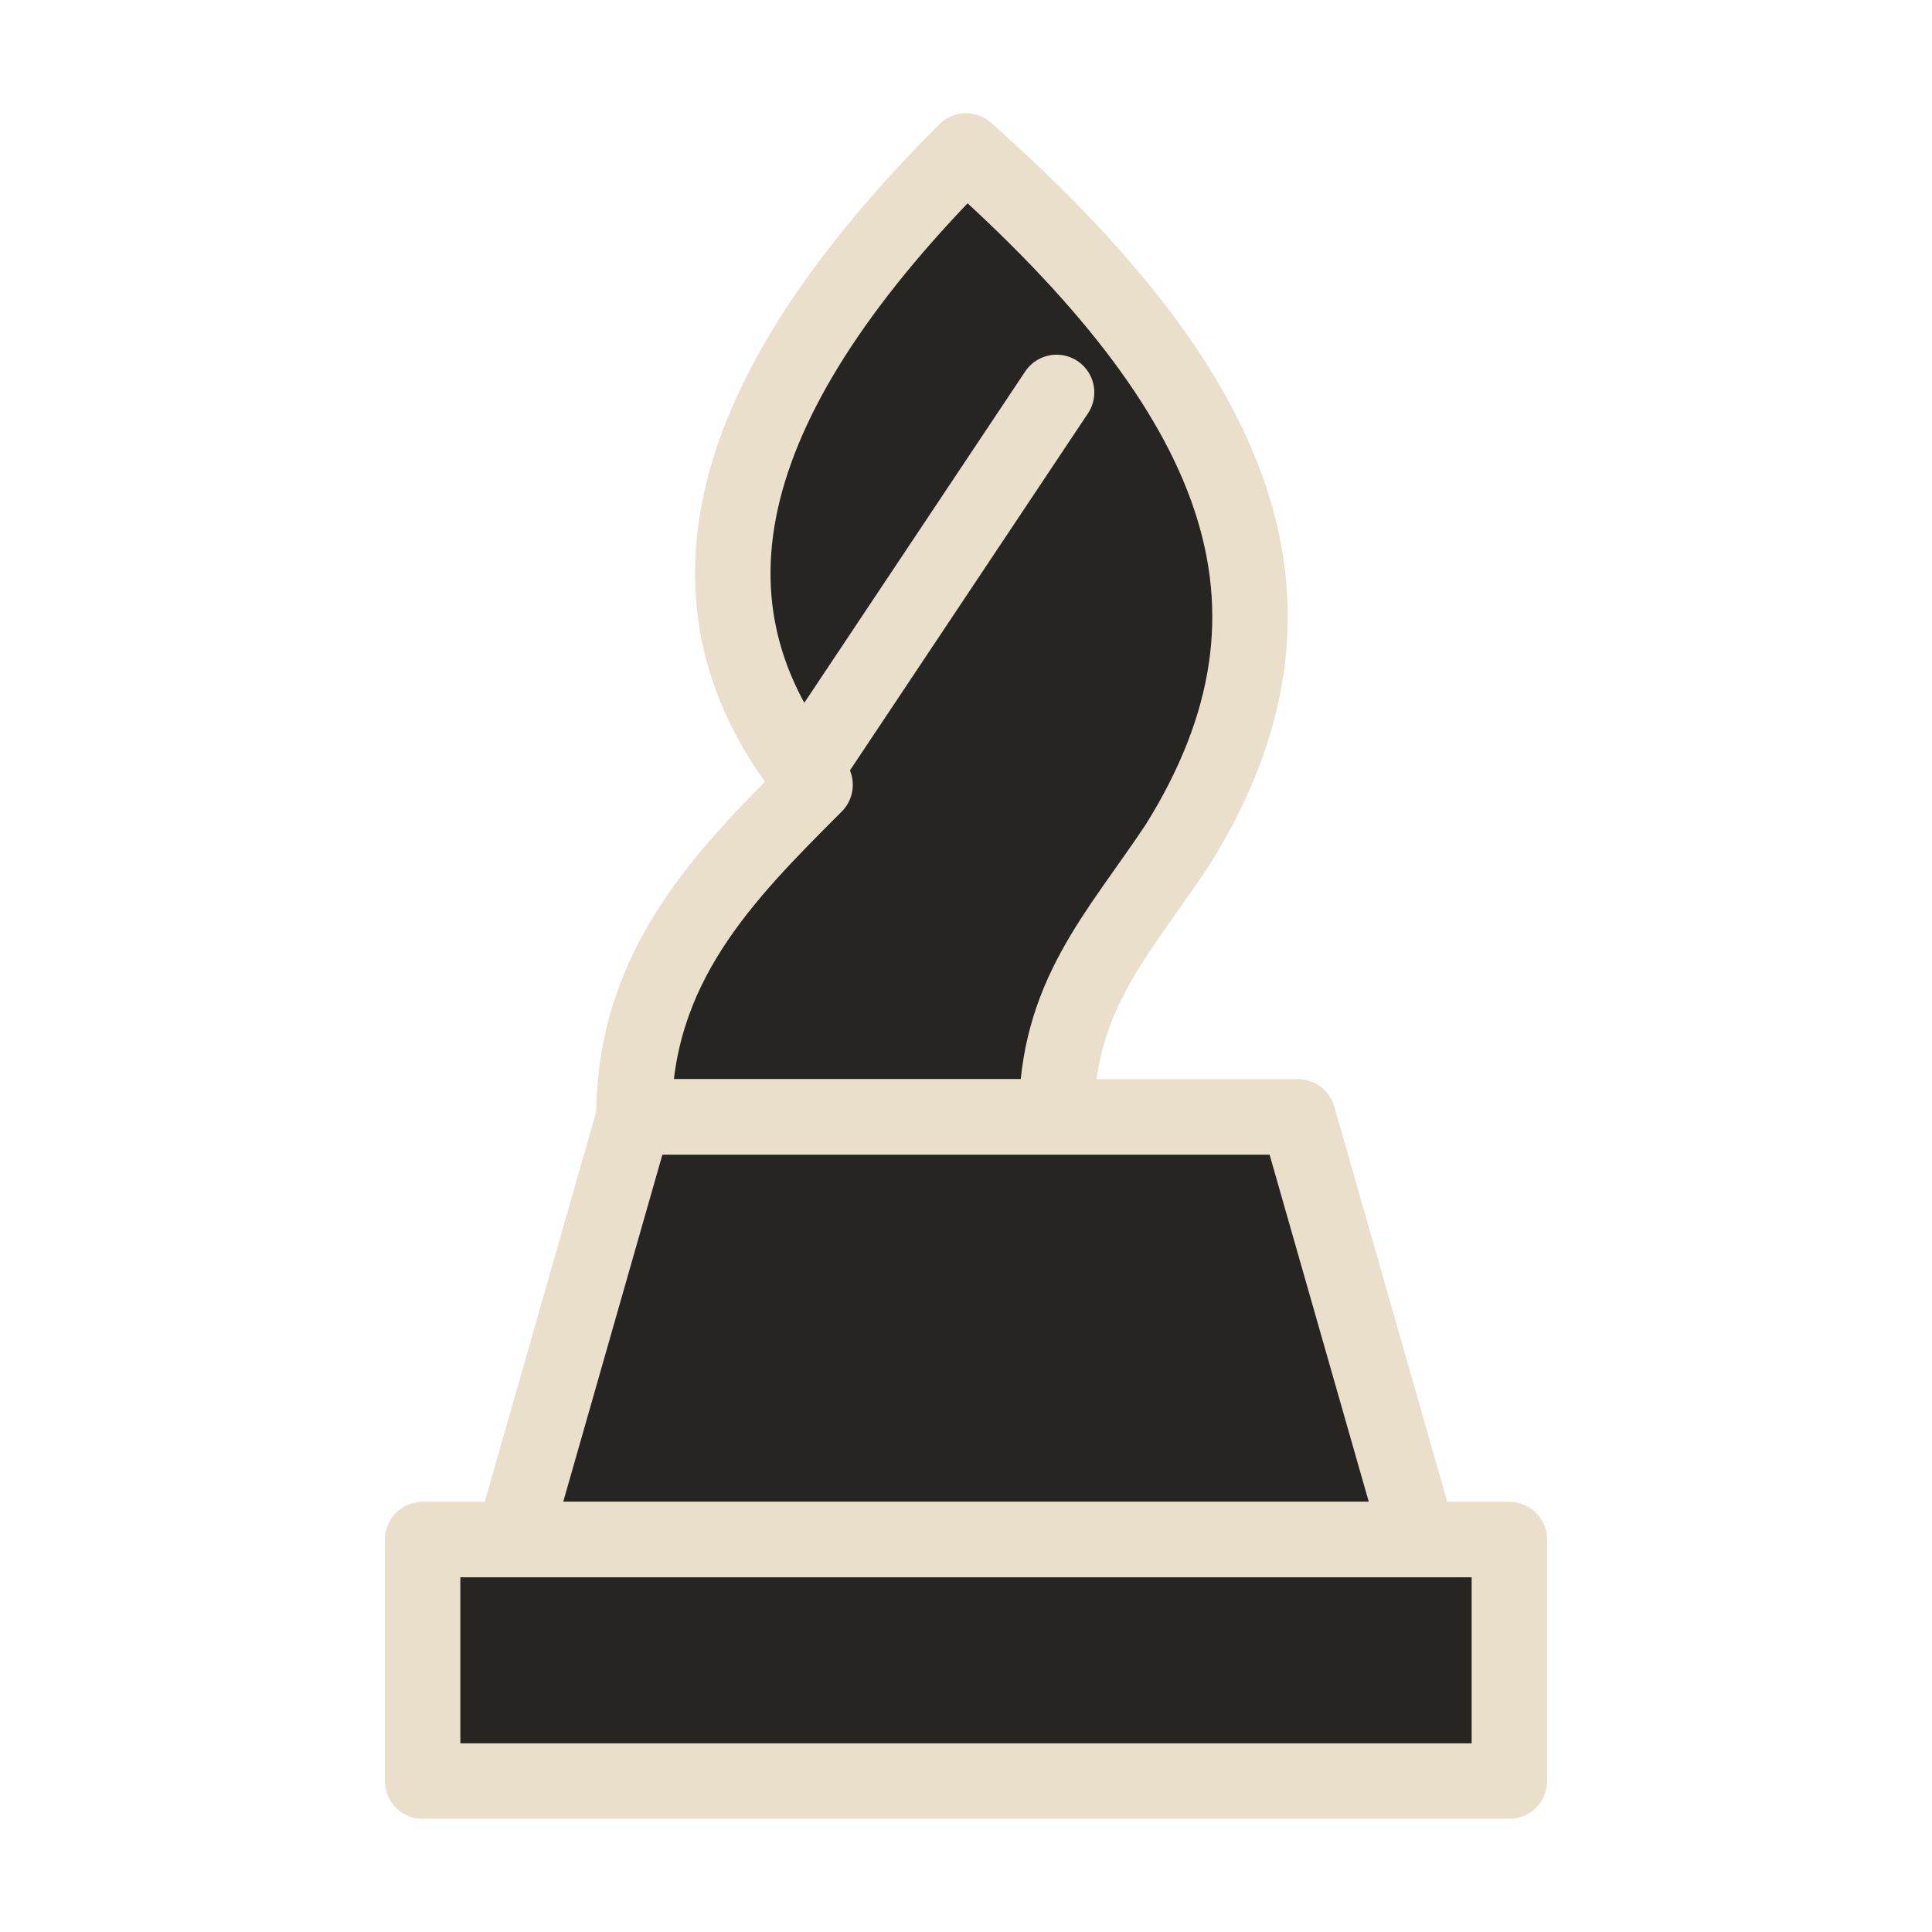
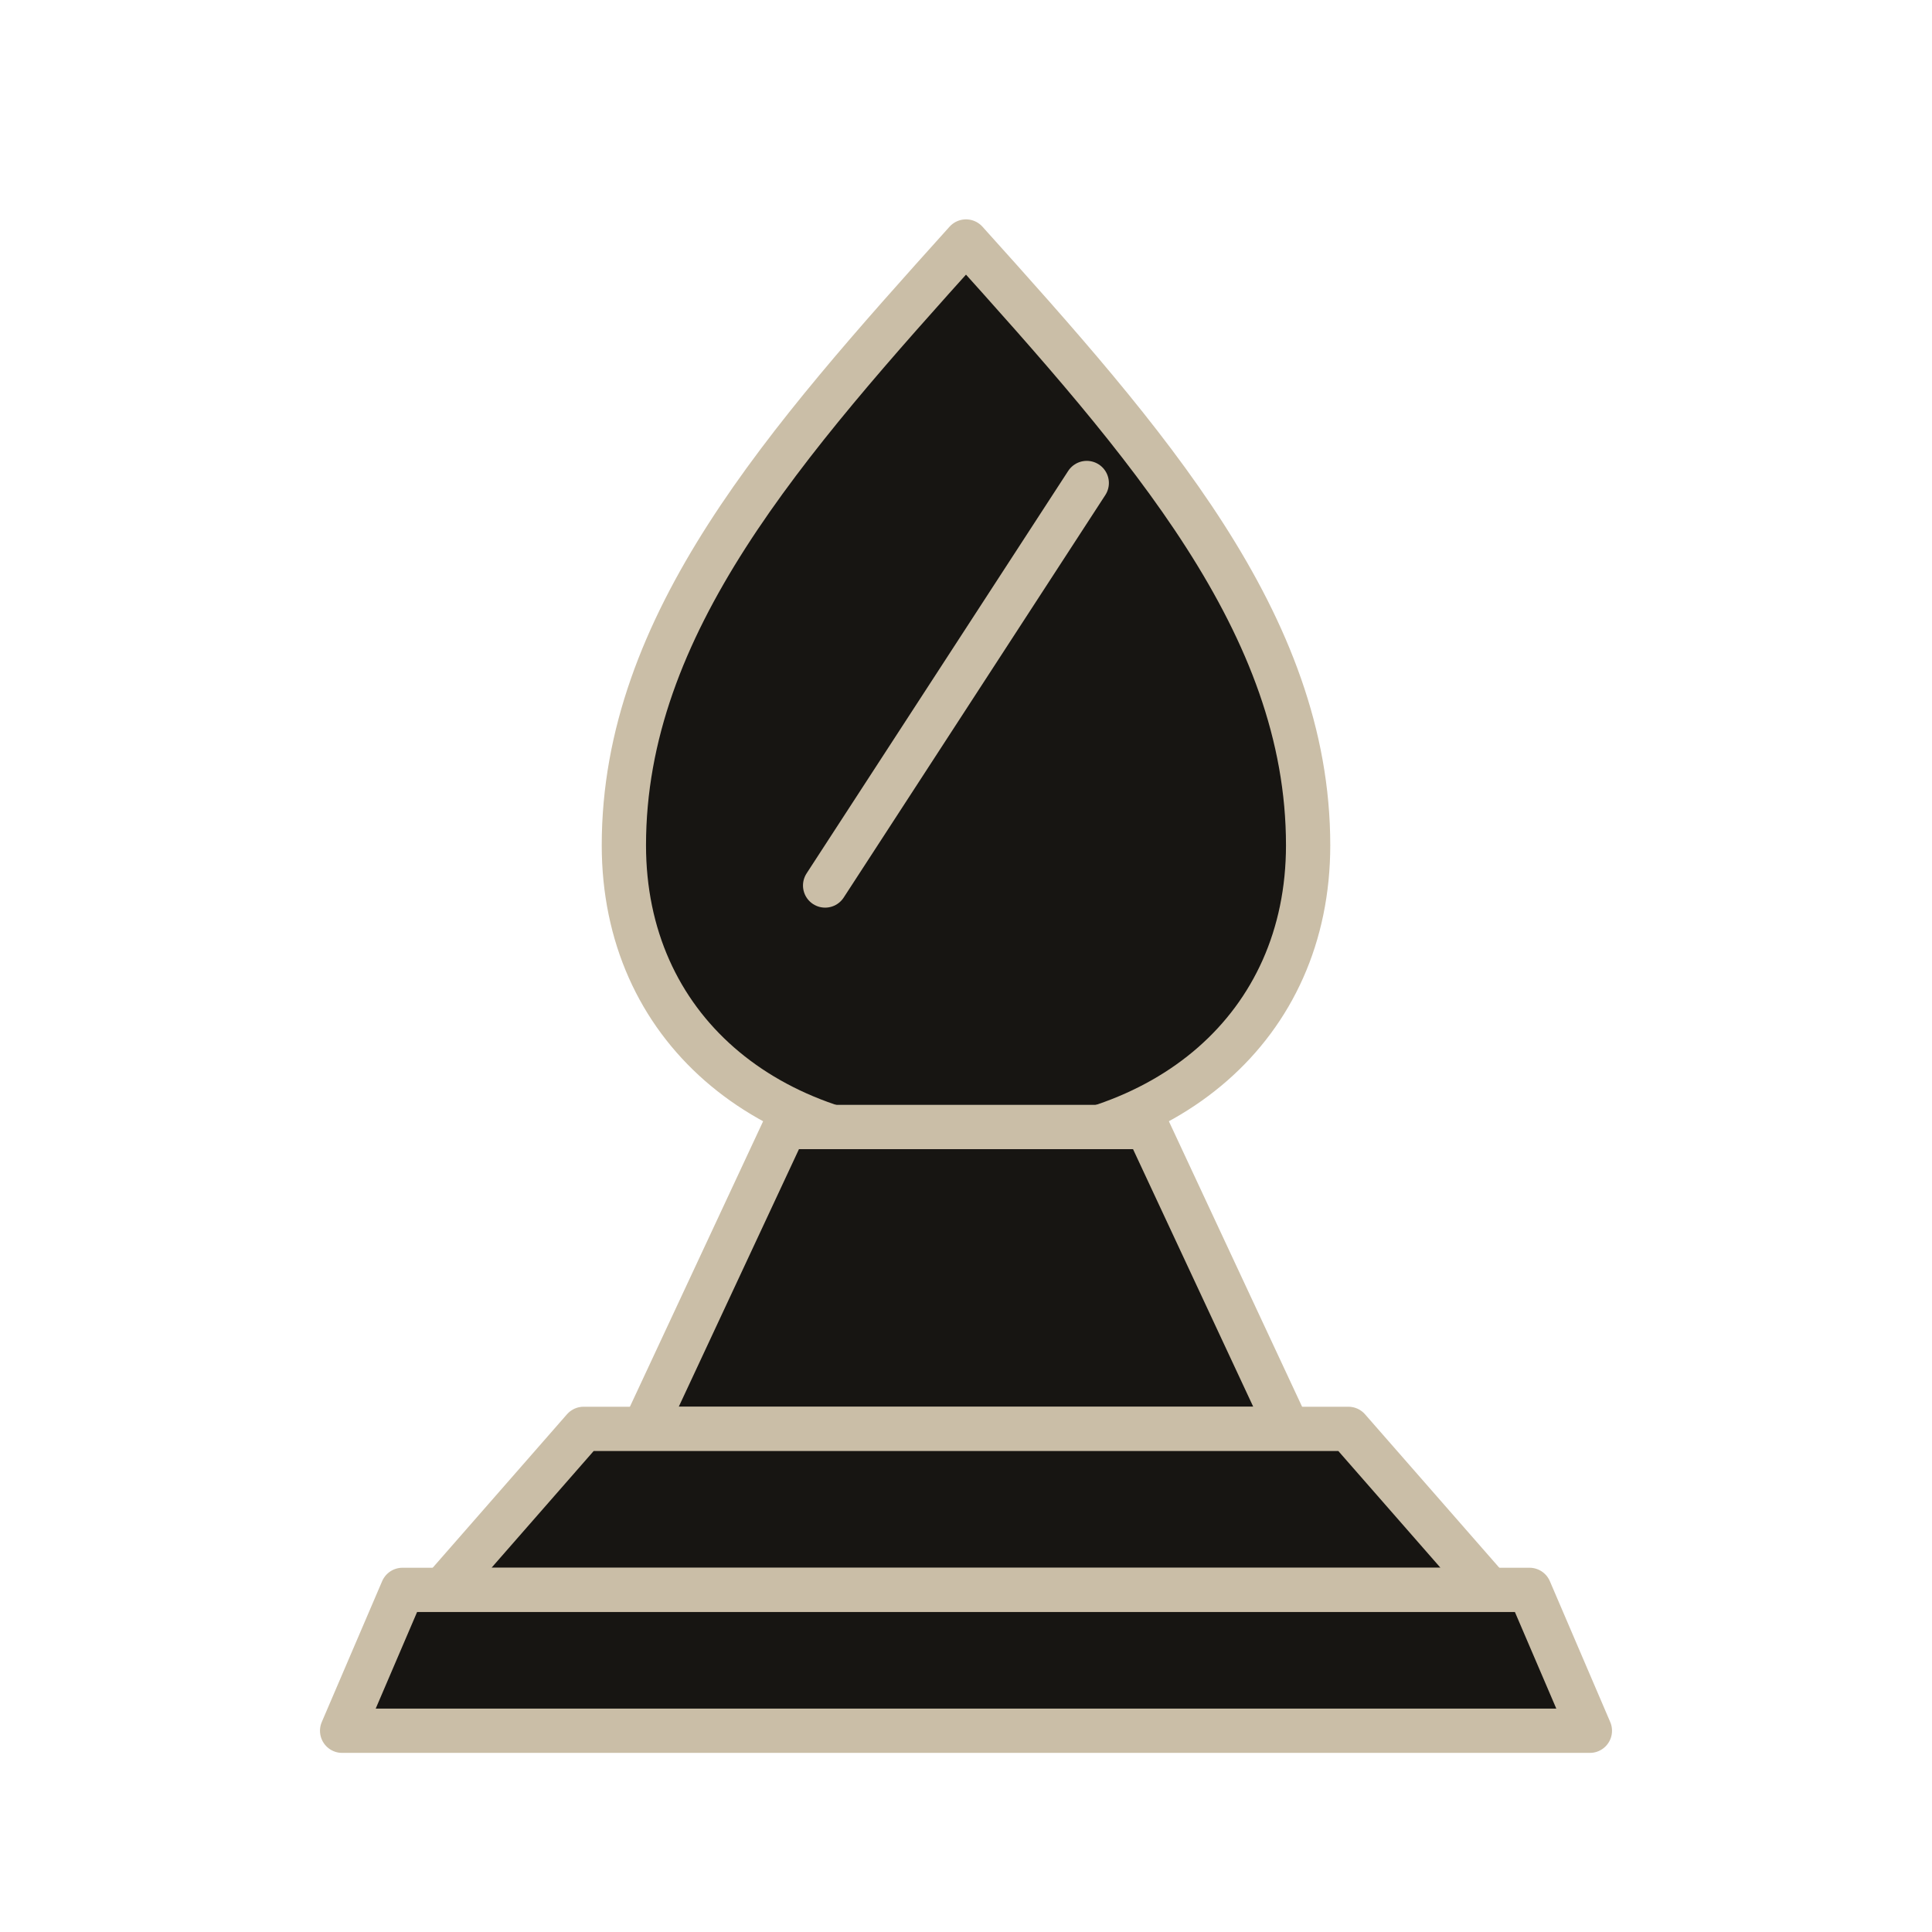
- <svg xmlns="http://www.w3.org/2000/svg" viewBox="0 0 64 64">
-   <g fill="#272522" stroke="#eadfca" stroke-width="2.5" stroke-linecap="round" stroke-linejoin="round">
-     <path d="M32 5c9 8 12 15 7 23-2 3-4 5-4 9H21c0-5 3-8 6-11-5-6-3-13 5-21z" />
-     <path d="M35 13l-8 12" />
-     <path d="M21 37h22l4 14H17z" />
-     <path d="M14 51h36v8H14z" />
+ <svg xmlns="http://www.w3.org/2000/svg" viewBox="0 0 96 96">
+   <g fill="#171512" stroke="#cabea7" stroke-width="2.2" stroke-linecap="round" stroke-linejoin="round">
+     <path d="M48 12c-9 10-17 19-17 30 0 9 7 15 17 15s17-6 17-15c0-11-8-20-17-30z" />
+     <path d="m54 24-13 20" fill="none" />
+     <path d="M39 56h18l7 15H32z" />
+     <path d="M29 71h38l7 8H22z" />
+     <path d="M20 79h56l3 7H17z" />
  </g>
</svg>
